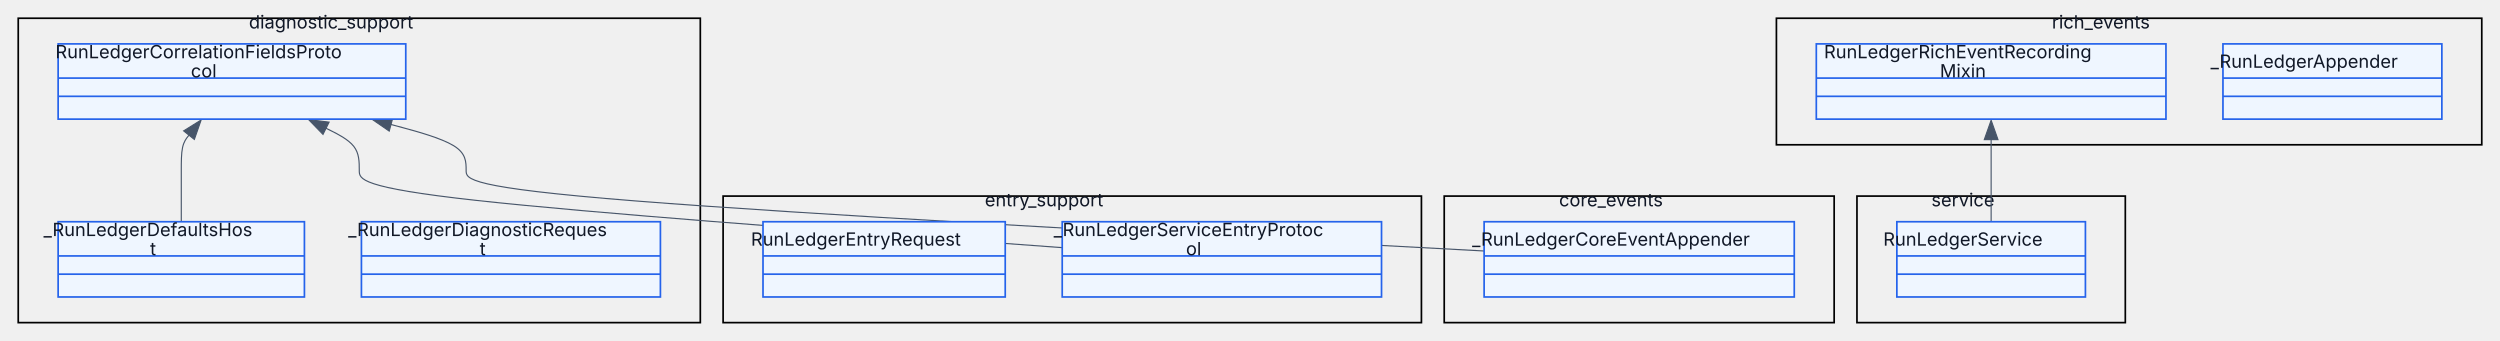
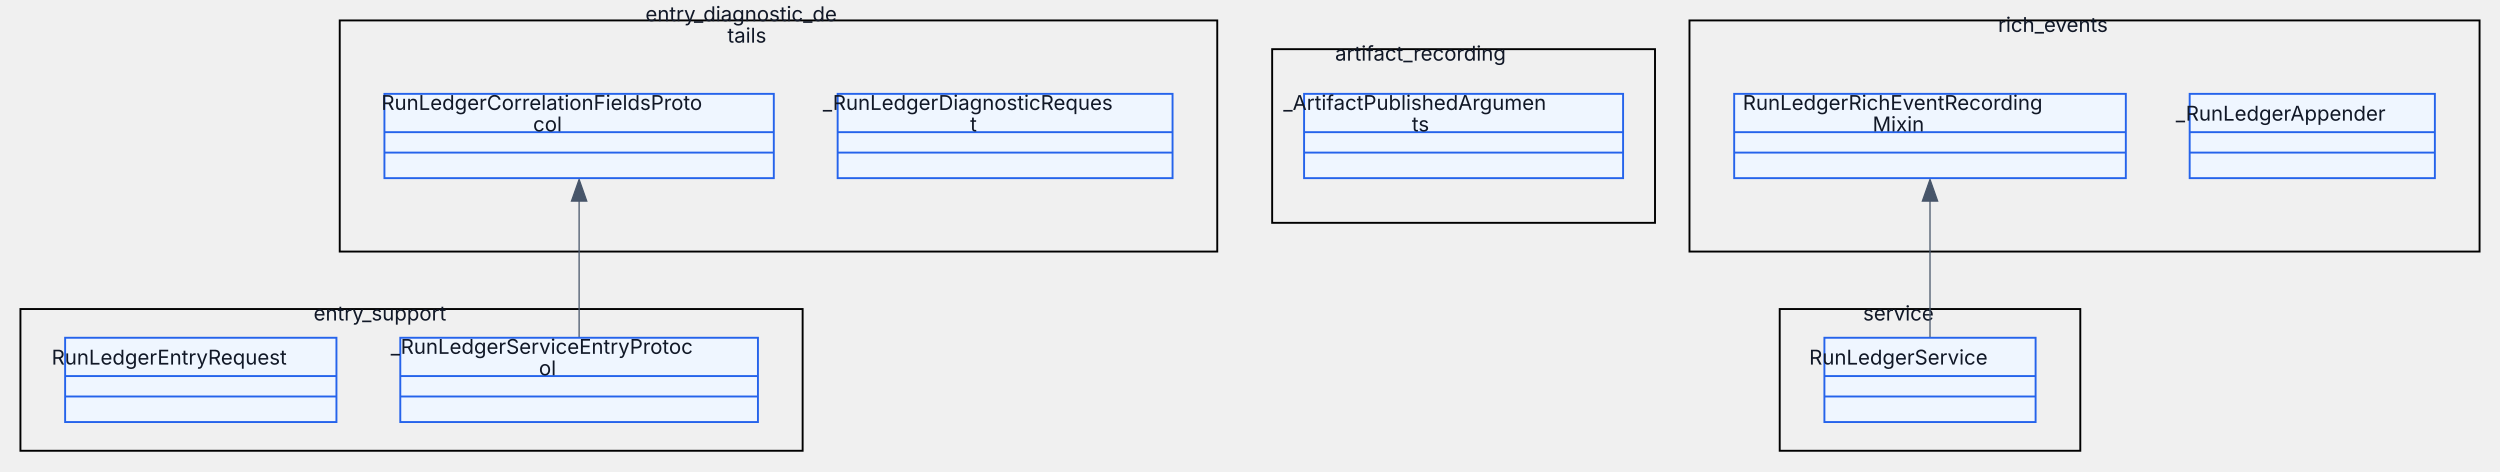
- <svg xmlns="http://www.w3.org/2000/svg" id="my-svg" width="100%" aria-roledescription="classDiagram" style="max-width:2192.95px;background-color:white" viewBox="-8 -8 2192.953 299">
+ <svg xmlns="http://www.w3.org/2000/svg" id="my-svg" width="100%" aria-roledescription="classDiagram" style="max-width:1957.77px;background-color:white" viewBox="-8 -8 1957.766 369">
  <style>#my-svg{font-family:Inter,-apple-system,BlinkMacSystemFont,'Segoe UI',Roboto,Oxygen,Ubuntu,sans-serif;font-size:16px;fill:#212121;}#my-svg .error-icon{fill:#f0fdf4;}#my-svg .error-text{fill:#212121;stroke:#212121;}#my-svg .edge-thickness-normal{stroke-width:2px;}#my-svg .edge-thickness-thick{stroke-width:3.5px;}#my-svg .edge-pattern-solid{stroke-dasharray:0;}#my-svg .edge-pattern-dashed{stroke-dasharray:3;}#my-svg .edge-pattern-dotted{stroke-dasharray:2;}#my-svg .marker{fill:#475569;stroke:#475569;}#my-svg .marker.cross{stroke:#475569;}#my-svg svg{font-family:Inter,-apple-system,BlinkMacSystemFont,'Segoe UI',Roboto,Oxygen,Ubuntu,sans-serif;font-size:16px;}#my-svg g.classGroup text{fill:#2563eb;stroke:none;font-family:Inter,-apple-system,BlinkMacSystemFont,'Segoe UI',Roboto,Oxygen,Ubuntu,sans-serif;font-size:10px;}#my-svg g.classGroup text .title{font-weight:bolder;}#my-svg .nodeLabel,#my-svg .edgeLabel{color:#212121;}#my-svg .edgeLabel .label rect{fill:#eff6ff;}#my-svg .label text{fill:#212121;}#my-svg .edgeLabel .label span{background:#eff6ff;}#my-svg .classTitle{font-weight:bolder;}#my-svg .node rect,#my-svg .node circle,#my-svg .node ellipse,#my-svg .node polygon,#my-svg .node path{fill:#eff6ff;stroke:#2563eb;stroke-width:1px;}#my-svg .divider{stroke:#2563eb;stroke-width:1;}#my-svg g.clickable{cursor:pointer;}#my-svg g.classGroup rect{fill:#eff6ff;stroke:#2563eb;}#my-svg g.classGroup line{stroke:#2563eb;stroke-width:1;}#my-svg .classLabel .box{stroke:none;stroke-width:0;fill:#eff6ff;opacity:0.5;}#my-svg .classLabel .label{fill:#2563eb;font-size:10px;}#my-svg .relation{stroke:#475569;stroke-width:1;fill:none;}#my-svg .dashed-line{stroke-dasharray:3;}#my-svg .dotted-line{stroke-dasharray:1 2;}#my-svg #compositionStart,#my-svg .composition{fill:#475569!important;stroke:#475569!important;stroke-width:1;}#my-svg #compositionEnd,#my-svg .composition{fill:#475569!important;stroke:#475569!important;stroke-width:1;}#my-svg #dependencyStart,#my-svg .dependency{fill:#475569!important;stroke:#475569!important;stroke-width:1;}#my-svg #dependencyStart,#my-svg .dependency{fill:#475569!important;stroke:#475569!important;stroke-width:1;}#my-svg #extensionStart,#my-svg .extension{fill:transparent!important;stroke:#475569!important;stroke-width:1;}#my-svg #extensionEnd,#my-svg .extension{fill:transparent!important;stroke:#475569!important;stroke-width:1;}#my-svg #aggregationStart,#my-svg .aggregation{fill:transparent!important;stroke:#475569!important;stroke-width:1;}#my-svg #aggregationEnd,#my-svg .aggregation{fill:transparent!important;stroke:#475569!important;stroke-width:1;}#my-svg #lollipopStart,#my-svg .lollipop{fill:#eff6ff!important;stroke:#475569!important;stroke-width:1;}#my-svg #lollipopEnd,#my-svg .lollipop{fill:#eff6ff!important;stroke:#475569!important;stroke-width:1;}#my-svg .edgeTerminals{font-size:11px;}#my-svg .classTitleText{text-anchor:middle;font-size:18px;fill:#212121;}#my-svg :root{--mermaid-font-family:"trebuchet ms",verdana,arial,sans-serif;}/*
 * Пользовательские стили диаграмм BioETL (структурированная копия)
 * Источник: custom.css
 * Цель: сгруппировать правила по типам элементов и документировать назначение каждого CSS-параметра.
 */

/* =========================================================
 * 1) Глобальная типографика и базовое поведение текста
 * ========================================================= */
svg {
    /* Задаёт основной стек шрифтов для всего текста в SVG. */
    font-family: Inter, -apple-system, BlinkMacSystemFont, 'Segoe UI', Roboto,
    Oxygen, Ubuntu, sans-serif;
}



/* =========================================================
 * 2) Общая геометрия узлов (для нескольких типов диаграмм)
 * ========================================================= */
.node rect,
.node circle,
.node ellipse,
.node polygon,
.node path {
    /* Единая толщина контура для фигур узлов. */
    stroke-width: 1.5px !important;
    /* Скругляет углы по горизонтали для более мягкого вида. */
    rx: 8;
    /* Скругляет углы по вертикали в паре с rx. */
    ry: 8;
    /* Добавляет лёгкую тень и отделяет узлы от фона. */
    filter:  none; /*  drop-shadow(0px 1px 2px rgba(0, 0, 0, 0.05));*/
}

/* =========================================================
 * 3) Контейнеры subgraph / cluster
 * ========================================================= */
.cluster rect,
.cluster path {
    /* Увеличивает радиус углов у контейнеров-групп. */
    rx: 10;
    /* Поддерживает симметрию скругления по вертикали. */
    ry: 10;
    /* Нейтральная заливка контейнера для снижения визуального шума. */
    fill: #f8fafc;
    /* Приглушённая обводка, чтобы границы были заметны, но не доминировали. */
    stroke: #94a3b8;
    /* Толщина границы контейнера в тон большинству узлов. */
    stroke-width: 1.5px;
    /* Убирает пунктир у рамок контейнеров. */
    stroke-dasharray: none;
    /* Делает фон контейнера полностью непрозрачным. */
    fill-opacity: 1;
    /* Отключает тень контейнера, чтобы акцент оставался на узлах. */
    filter: none;
}

.cluster text {
    /* Нормальный вес шрифта для заголовков групп. */
    font-weight: 400;
    /* Увеличенный размер заголовка относительно текста узлов. */
    font-size: 16px;
}

/* =========================================================
 * 4) Стили линий связей (edges/links)
 * ========================================================= */
.edgePath .path {
    /* Делает основные ребра более заметными в плотных графах. */
    stroke-width: 2.5px;
    /* Скругляет соединения сегментов линий. */
    stroke-linejoin: round;
    /* Скругляет окончания линий. */
    stroke-linecap: round;
}

.edgePath path,
.flowchart-link,
.relation,
.messageLine0,
.messageLine1,
.transition path {
    /* Унифицированные скруглённые соединения для всех типов линий. */
    stroke-linejoin: round;
    /* Унифицированные скруглённые окончания для всех типов линий. */
    stroke-linecap: round;
}

.transition path {
    /* Выравнивает толщину переходов state diagram с основными ребрами. */
    stroke-width: 2.5px;
}

/* =========================================================
 * 5) Подписи ребер и fallback-текст
 * ========================================================= */
.edgeLabel {
    /* Компактный размер шрифта для подписей на связях. */
    font-size: 12px;
    /* Плотная межстрочность для экономии места. */
    line-height: 1.1;
    /* Базовый непрозрачный фон под подписью. */
    background-color: #ffffff;
    /* Небольшие внутренние отступы вокруг текста. */
    padding: 1px 3px;
    /* Мягкое скругление фона подписи. */
    border-radius: 2px;
}

.edgeLabel span,
.edgeLabel p,
text.fo-fallback {
    /* Принудительный тёмный fill для контраста в SVG-рендерах. */
    fill: #111827 !important;
    /* Принудительный тёмный цвет для HTML-подписей. */
    color: #111827 !important;
    /* Полная непрозрачность текста. */
    opacity: 1 !important;
    /* Компактная межстрочность для многострочных подписей. */
    line-height: 1.1;
    /* Убирает стандартные внешние отступы HTML-параграфов. */
    margin: 0;
    /* Убирает стандартные внутренние отступы HTML-параграфов. */
    padding: 0;
}

.edgeLabel .labelBkg,
.labelBkg {
    /* Жёстко задаёт белый фон под текстом подписей. */
    background-color: #ffffff !important;
    /* Делает фон полностью непрозрачным во всех просмотрщиках. */
    opacity: 1 !important;
}

.edgeLabel rect {
    /* Переопределяет полупрозрачный фон по умолчанию у Mermaid. */
    opacity: 1 !important;
    /* Жёстко фиксирует белую заливку прямоугольника под подписью. */
    fill: #ffffff !important;
}

/* =========================================================
 * 6) Элементы sequence diagram
 * ========================================================= */
.actor {
    /* Толщина границы actor-блоков. */
    stroke-width: 1.5px;
    /* Скругление углов actor-блоков по горизонтали. */
    rx: 4;
    /* Скругление углов actor-блоков по вертикали. */
    ry: 4;
}

.messageLine0,
.messageLine1 {
    /* Толщина линий сообщений в sequence diagram. */
    stroke-width: 1.6px;
}

.messageText {
    /* Базовый размер текста сообщений. */
    font-size: 13px;
}

.activation0 {
    /* Более тонкая линия activation bar, чтобы не перегружать схему. */
    stroke-width: 1px;
}

.note {
    /* Скругление углов заметки по горизонтали. */
    rx: 4;
    /* Скругление углов заметки по вертикали. */
    ry: 4;
    /* Тонкая граница для вторичных блоков. */
    stroke-width: 1px;
    /* Лёгкая тень для визуального отделения заметок. */
    filter: drop-shadow(1px 1px 2px rgba(0, 0, 0, 0.06));
}

/* =========================================================
 * 7) Базовые элементы class diagram
 * ========================================================= */
g.classGroup rect {
    /* Скругление углов class box по горизонтали. */
    rx: 10;
    /* Скругление углов class box по вертикали. */
    ry: 10;
    /* Толщина границы class box. */
    stroke-width: 1.5px;
    /* Мягкая тень у class box без агрессивного контраста. */
    filter: drop-shadow(1px 1px 2px rgba(0, 0, 0, 0.06));
}

g.classGroup text {
    /* Базовый размер текста внутри class diagram. */
    font-size: 14px;
    padding: 10px 10px;
}

g.classGroup line {
    /* Толщина внутренних разделителей класса. */
    stroke-width: 1px;
}

.relation {
    /* Толщина связей между классами на уровне основных ребер. */
    stroke-width: 2.5px;
}

/* =========================================================
 * 8) Типографика HTML-лейблов class diagram
 * ========================================================= */
g.label-group .nodeLabel {
    /* Увеличенный размер названия класса для иерархии. */
    font-size: 16px !important;
    /* Полужирный акцент на имени класса. */
    font-weight: 200 !important;
    /* Лёгкое межбуквенное расстояние для читаемости заголовка. */
    letter-spacing: 0.01em;
}

g.annotation-group .nodeLabel {
    /* Уменьшенный размер для стереотипов/аннотаций. */
    font-size: 11px !important;
    /* Курсив для визуального отделения аннотаций. */
    font-style: italic !important;
    /* Небольшое ослабление контраста вторичного текста. */
    opacity: 0.8;
}

g.members-group .nodeLabel,
g.methods-group .nodeLabel {
    /* Компактный размер для атрибутов и методов. */
    font-size: 12px !important;
    /* Нормальный вес шрифта для плотного структурного текста. */
    font-weight: 400 !important;
}

/* =========================================================
 * 9) Помощники размеров foreignObject (class/flowchart)
 * ========================================================= */
g.members-group foreignObject,
g.methods-group foreignObject {
    /* Минимальная высота областей members/methods. */
    min-height: 40px;
}

.node foreignObject &gt; div,
g.classGroup foreignObject &gt; div {
    /* Стабилизирует вычисление размеров с учётом отступов/границ. */
    box-sizing: border-box;
}

.node.size-sm foreignObject &gt; div {
    /* Минимальная высота для малого размерного уровня узла. */
    min-height: 80px;
    /* Минимальная ширина для малого размерного уровня узла. */
    min-width: 180px;
}

.node.size-md foreignObject &gt; div {
    /* Минимальная высота для среднего размерного уровня узла. */
    min-height: 140px;
    /* Минимальная ширина для среднего размерного уровня узла. */
    min-width: 260px;
}

.node.size-lg foreignObject &gt; div {
    /* Минимальная высота для большого размерного уровня узла. */
    min-height: 200px;
    /* Минимальная ширина для большого размерного уровня узла. */
    min-width: 340px;
}

/* =========================================================
 * 10) Элементы state diagram
 * ========================================================= */
g.stateGroup rect {
    /* Скругление углов контейнеров состояний по горизонтали. */
    rx: 8;
    /* Скругление углов контейнеров состояний по вертикали. */
    ry: 8;
}

.statediagram-state rect {
    /* Скругление углов узлов состояния по горизонтали. */
    rx: 8;
    /* Скругление углов узлов состояния по вертикали. */
    ry: 8;
    /* Толщина границы узла состояния. */
    stroke-width: 1.5px;
    /* Лёгкая тень для визуального отделения state box. */
    filter: drop-shadow(1px 2px 3px rgba(0, 0, 0, 0.08));
}

/* =========================================================
 * 11) Элементы ER diagram
 * ========================================================= */
.er.entityBox {
    /* Толщина границы сущности ER-диаграммы. */
    stroke-width: 1.5px;
    /* Скругление углов сущности по горизонтали. */
    rx: 4;
    /* Скругление углов сущности по вертикали. */
    ry: 4;
    /* Лёгкая тень для отделения блоков сущностей. */
    filter: drop-shadow(1px 2px 3px rgba(0, 0, 0, 0.08));
}

/* =========================================================
 * 12) Узлы mindmap
 * ========================================================= */
.mindmap-node rect,
.mindmap-node circle {
    /* Толщина контура узлов mindmap. */
    stroke-width: 1.5px;
    /* Чуть более выраженная тень для плотных радиальных веток. */
    filter: drop-shadow(1px 2px 2px rgba(0, 0, 0, 0.1));
}

/* =========================================================
 * 13) Маркеры стрелок
 * ========================================================= */
marker path {
    /* Единый нейтральный цвет наконечников стрелок. */
    fill: #475569;
}

/* =========================================================
 * 14) Цветовая карта архитектурных слоёв (fallback-селекторы)
 * ========================================================= */
[id*="Domain"] &gt; rect,
[id*="Domain"] &gt; path {
    /* Цвет фона для доменного слоя. */
    fill: #f5f3ff !important;
    /* Цвет границы для доменного слоя. */
    stroke: #7c3aed !important;
}

.cluster[id*="Domain"] &gt; rect,
.cluster[id*="Domain"] &gt; path {
    fill: #ffffff !important;
}

[id*="Application"] &gt; rect,
[id*="Application"] &gt; path {
    /* Цвет фона для application-слоя. */
    fill: #f0fdf4 !important;
    /* Цвет границы для application-слоя. */
    stroke: #16a34a !important;
}

.cluster[id*="Application"] &gt; rect,
.cluster[id*="Application"] &gt; path {
    fill: #ffffff !important;
}

[id*="Infrastructure"] &gt; rect,
[id*="Infrastructure"] &gt; path {
    /* Цвет фона для infrastructure-слоя. */
    fill: #fff1f2 !important;
    /* Цвет границы для infrastructure-слоя. */
    stroke: #dc2626 !important;
}

.cluster[id*="Infrastructure"] &gt; rect,
.cluster[id*="Infrastructure"] &gt; path {
    fill: #ffffff !important;
}

[id*="Composition"] &gt; rect,
[id*="Composition"] &gt; path {
    /* Цвет фона для composition-слоя. */
    fill: #fff7ed !important;
    /* Цвет границы для composition-слоя. */
    stroke: #f59e0b !important;
}

.cluster[id*="Composition"] &gt; rect,
.cluster[id*="Composition"] &gt; path {
    fill: #ffffff !important;
}

[id*="Interfaces"] &gt; rect,
[id*="Interfaces"] &gt; path {
    /* Цвет фона для слоя интерфейсов. */
    fill: #eff6ff !important;
    /* Цвет границы для слоя интерфейсов. */
    stroke: #2563eb !important;
}

.cluster[id*="Interfaces"] &gt; rect,
.cluster[id*="Interfaces"] &gt; path {
    fill: #ffffff !important;
}

[id*="External"] &gt; rect,
[id*="External"] &gt; path {
    /* Цвет фона для внешних систем. */
    fill: #f1f5f9 !important;
    /* Цвет границы для внешних систем. */
    stroke: #64748b !important;
}

.cluster[id*="External"] &gt; rect,
.cluster[id*="External"] &gt; path {
    fill: #ffffff !important;
}

/* Белая подложка под подписи всех архитектурных/medallion слоёв */
g.cluster[id*="Domain"] .cluster-label foreignObject &gt; div,
g.cluster[id*="Application"] .cluster-label foreignObject &gt; div,
g.cluster[id*="Infrastructure"] .cluster-label foreignObject &gt; div,
g.cluster[id*="Composition"] .cluster-label foreignObject &gt; div,
g.cluster[id*="Interfaces"] .cluster-label foreignObject &gt; div,
g.cluster[id*="External"] .cluster-label foreignObject &gt; div,
g.cluster[id*="Bronze"] .cluster-label foreignObject &gt; div,
g.cluster[id*="Silver"] .cluster-label foreignObject &gt; div,
g.cluster[id*="Gold"] .cluster-label foreignObject &gt; div,
g.cluster[id*="Quarantine"] .cluster-label foreignObject &gt; div {
    background: #ffffff !important;
    padding: 0 6px !important;
    border-radius: 4px;
}

/* Fallback для рендеров без foreignObject: не рисуем толстую обводку */
g.cluster[id*="Domain"] .cluster-label text.fo-fallback,
g.cluster[id*="Application"] .cluster-label text.fo-fallback,
g.cluster[id*="Infrastructure"] .cluster-label text.fo-fallback,
g.cluster[id*="Composition"] .cluster-label text.fo-fallback,
g.cluster[id*="Interfaces"] .cluster-label text.fo-fallback,
g.cluster[id*="External"] .cluster-label text.fo-fallback,
g.cluster[id*="Bronze"] .cluster-label text.fo-fallback,
g.cluster[id*="Silver"] .cluster-label text.fo-fallback,
g.cluster[id*="Gold"] .cluster-label text.fo-fallback,
g.cluster[id*="Quarantine"] .cluster-label text.fo-fallback {
    fill: #111827 !important;
    stroke: none !important;
}

/* =========================================================
 * 15) Цветовая карта слоёв Medallion
 * ========================================================= */
[id*="Bronze"] &gt; rect,
[id*="Bronze"] &gt; path {
    /* Цвет фона Bronze-слоя. */
    fill: #fff7ed !important;
    /* Цвет границы Bronze-слоя. */
    stroke: #f59e0b !important;
}

[id*="Silver"] &gt; rect,
[id*="Silver"] &gt; path {
    /* Цвет фона Silver-слоя. */
    fill: #f8fafc !important;
    /* Цвет границы Silver-слоя. */
    stroke: #475569 !important;
}

[id*="Gold"] &gt; rect,
[id*="Gold"] &gt; path {
    /* Цвет фона Gold-слоя. */
    fill: #fefce8 !important;
    /* Цвет границы Gold-слоя. */
    stroke: #ca8a04 !important;
}

[id*="Quarantine"] &gt; rect,
[id*="Quarantine"] &gt; path {
    /* Цвет фона для карантинных/проблемных потоков данных. */
    fill: #ffe4e6 !important;
    /* Цвет границы для карантинных/проблемных потоков данных. */
    stroke: #e11d48 !important;
}
/* Нормализует вес текста в узлах и заголовках слоёв (без полужирного акцента). */
.node .label text,
.node .label tspan,
.node .label .nodeLabel,
text.fo-fallback {
    stroke: none !important;
    stroke-width: 0 !important;
    fill: #111827 !important;
    font-weight: 400 !important;
}
/* Single text layer (fallback-only) */
text.fo-fallback {
    display: inline !important;
}

foreignObject {
    display: none !important;
}/* bioetl-inject */#my-svg .edgeLabel rect{opacity:1!important;fill:#ffffff!important}#my-svg .labelBkg{background-color:#ffffff!important;opacity:1!important}#my-svg .edgeLabel .labelBkg{background-color:#ffffff!important;opacity:1!important}#my-svg .edgeLabel{font-size:12px;line-height:1.1;padding:1px 3px}#my-svg .edgeLabel span{color:#111827!important;fill:#111827!important;opacity:1!important;line-height:1.1;margin:0;padding:0}#my-svg .edgeLabel p{color:#111827!important;fill:#111827!important;opacity:1!important;line-height:1.1;margin:0;padding:0}#my-svg text.fo-fallback{color:#111827!important;fill:#111827!important;opacity:1!important}</style>
  <defs>
    <marker id="my-svg_classDiagram-aggregationStart" class="marker aggregation classDiagram" markerHeight="240" markerWidth="190" orient="auto" refX="18" refY="7">
      <path d="m18 7-9 6-8-6 8-6Z" />
    </marker>
  </defs>
  <defs>
    <marker id="my-svg_classDiagram-aggregationEnd" class="marker aggregation classDiagram" markerHeight="28" markerWidth="20" orient="auto" refX="1" refY="7">
      <path d="m18 7-9 6-8-6 8-6Z" />
    </marker>
  </defs>
  <defs>
    <marker id="my-svg_classDiagram-extensionStart" class="marker extension classDiagram" markerHeight="240" markerWidth="190" orient="auto" refX="18" refY="7">
      <path d="m1 7 17 6V1Z" />
    </marker>
  </defs>
  <defs>
    <marker id="my-svg_classDiagram-extensionEnd" class="marker extension classDiagram" markerHeight="28" markerWidth="20" orient="auto" refX="1" refY="7">
      <path d="M1 1v12l17-6Z" />
    </marker>
  </defs>
  <defs>
    <marker id="my-svg_classDiagram-compositionStart" class="marker composition classDiagram" markerHeight="240" markerWidth="190" orient="auto" refX="18" refY="7">
      <path d="m18 7-9 6-8-6 8-6Z" />
    </marker>
  </defs>
  <defs>
    <marker id="my-svg_classDiagram-compositionEnd" class="marker composition classDiagram" markerHeight="28" markerWidth="20" orient="auto" refX="1" refY="7">
      <path d="m18 7-9 6-8-6 8-6Z" />
    </marker>
  </defs>
  <defs>
    <marker id="my-svg_classDiagram-dependencyStart" class="marker dependency classDiagram" markerHeight="240" markerWidth="190" orient="auto" refX="6" refY="7">
      <path d="m5 7 4 6-8-6 8-6Z" />
    </marker>
  </defs>
  <defs>
    <marker id="my-svg_classDiagram-dependencyEnd" class="marker dependency classDiagram" markerHeight="28" markerWidth="20" orient="auto" refX="13" refY="7">
      <path d="m18 7-9 6 5-6-5-6Z" />
    </marker>
  </defs>
  <defs>
    <marker id="my-svg_classDiagram-lollipopStart" class="marker lollipop classDiagram" markerHeight="240" markerWidth="190" orient="auto" refX="13" refY="7">
      <circle cx="7" cy="7" r="6" fill="transparent" stroke="#000" />
    </marker>
  </defs>
  <defs>
    <marker id="my-svg_classDiagram-lollipopEnd" class="marker lollipop classDiagram" markerHeight="240" markerWidth="190" orient="auto" refX="1" refY="7">
      <circle cx="7" cy="7" r="6" fill="transparent" stroke="#000" />
    </marker>
  </defs>
  <g class="root">
    <g class="clusters">
-       <g id="diagnostic_support" class="cluster">
-         <path d="M8 8h598.297v267H8z" style="fill:none;stroke:black" />
+       <g id="entry_diagnostic_details" class="cluster">
+         <path d="M258.047 8h687.188v181H258.047z" style="fill:none;stroke:black" />
        <g class="cluster-label">
-           <text xml:space="preserve" x="67.156" y="9" class="fo-fallback" text-anchor="middle" transform="translate(239.992 8)">
-             <tspan x="67.156">diagnostic_support</tspan>
+           <text xml:space="preserve" x="85.836" y=".6" class="fo-fallback" text-anchor="middle" transform="translate(515.805 8)">
+             <tspan x="85.836">entry_diagnostic_de</tspan>
+             <tspan x="85.836" dy="16.8">tails</tspan>
          </text>
        </g>
      </g>
      <g id="entry_support" class="cluster">
-         <path d="M626.297 164h612.547v111H626.297z" style="fill:none;stroke:black" />
+         <path d="M8 234h612.547v111H8z" style="fill:none;stroke:black" />
        <g class="cluster-label">
-           <text xml:space="preserve" x="48.922" y="9" class="fo-fallback" text-anchor="middle" transform="translate(883.648 164)">
+           <text xml:space="preserve" x="48.922" y="9" class="fo-fallback" text-anchor="middle" transform="translate(265.352 234)">
            <tspan x="48.922">entry_support</tspan>
          </text>
        </g>
      </g>
      <g id="rich_events" class="cluster">
-         <path d="M1550.234 8h618.719v111h-618.719z" style="fill:none;stroke:black" />
+         <path d="M1315.047 8h618.719v181h-618.719z" style="fill:none;stroke:black" />
        <g class="cluster-label">
-           <text xml:space="preserve" x="40.914" y="9" class="fo-fallback" text-anchor="middle" transform="translate(1818.68 8)">
+           <text xml:space="preserve" x="40.914" y="9" class="fo-fallback" text-anchor="middle" transform="translate(1583.492 8)">
            <tspan x="40.914">rich_events</tspan>
          </text>
        </g>
      </g>
-       <g id="core_events" class="cluster">
-         <path d="M1258.844 164h342.047v111h-342.047z" style="fill:none;stroke:black" />
+       <g id="service" class="cluster">
+         <path d="M1385.703 234h235.391v111h-235.391z" style="fill:none;stroke:black" />
        <g class="cluster-label">
-           <text xml:space="preserve" x="43.586" y="9" class="fo-fallback" text-anchor="middle" transform="translate(1386.281 164)">
-             <tspan x="43.586">core_events</tspan>
-           </text>
-         </g>
-       </g>
-       <g id="service" class="cluster">
-         <path d="M1620.891 164h235.391v111h-235.391z" style="fill:none;stroke:black" />
-         <g class="cluster-label">
-           <text xml:space="preserve" x="25.344" y="9" class="fo-fallback" text-anchor="middle" transform="translate(1713.242 164)">
+           <text xml:space="preserve" x="25.344" y="9" class="fo-fallback" text-anchor="middle" transform="translate(1478.055 234)">
            <tspan x="25.344">service</tspan>
          </text>
        </g>
      </g>
    </g>
    <g class="edgePaths">
-       <path id="id1" marker-start="url(#my-svg_classDiagram-extensionStart)" d="m334.978 101.195 10.984 2.967c10.983 2.968 32.95 8.903 43.933 15.62C400.88 126.5 400.88 134 400.88 141.5s0 15 148.827 26.777c148.828 11.777 446.483 27.832 595.31 35.86l148.828 8.026" class="edge-pattern-solid relation" style="fill:none" />
-       <path id="id2" marker-start="url(#my-svg_classDiagram-extensionStart)" d="m157.782 110.55-1.127 1.408c-1.128 1.409-3.384 4.225-4.512 9.384-1.127 5.158-1.127 12.658-1.127 20.158v45" class="edge-pattern-solid relation" style="fill:none" />
-       <path id="id3" marker-start="url(#my-svg_classDiagram-extensionStart)" d="m277.99 104.51 4.86 2.415c4.859 2.415 14.579 7.245 19.439 13.41s4.86 13.665 4.86 21.165 0 15 102.769 26.288 308.309 26.364 411.078 33.902l102.77 7.538" class="edge-pattern-solid relation" style="fill:none" />
-       <path id="id4" marker-start="url(#my-svg_classDiagram-extensionStart)" d="M1738.586 114.5v72" class="edge-pattern-solid relation" style="fill:none" />
+       <path id="id1" marker-start="url(#my-svg_classDiagram-extensionStart)" d="M445.508 149.5v107" class="edge-pattern-solid relation" style="fill:none" />
+       <path id="id2" marker-start="url(#my-svg_classDiagram-extensionStart)" d="M1503.398 149.5v107" class="edge-pattern-solid relation" style="fill:none" />
    </g>
    <g class="nodes">
      <g id="classId-RunLedgerCorrelationFieldsProtocol-0" class="node default">
-         <path d="M43 30.5h304.922v66H43z" class="outer title-state" />
-         <path d="M43 60.5h304.922M43 76.5h304.922" class="divider" />
+         <path d="M293.047 65.5h304.922v66H293.047z" class="outer title-state" />
+         <path d="M293.047 95.5h304.922M293.047 111.5h304.922" class="divider" />
        <g class="label">
-           <text xml:space="preserve" x="140.461" y=".6" class="classTitle fo-fallback" text-anchor="middle" transform="translate(55 42.5)">
+           <text xml:space="preserve" x="140.461" y=".6" class="classTitle fo-fallback" text-anchor="middle" transform="translate(305.047 77.5)">
            <tspan x="140.461">RunLedgerCorrelationFieldsProto</tspan>
            <tspan x="140.461" dy="16.8">col</tspan>
          </text>
        </g>
      </g>
-       <g id="classId-_RunLedgerDefaultsHost-1" class="node default">
-         <path d="M43 186.5h216.03v66H43z" class="outer title-state" />
-         <path d="M43 216.5h216.032M43 232.5h216.032" class="divider" />
+       <g id="classId-_RunLedgerDiagnosticRequest-1" class="node default">
+         <path d="M647.969 65.5h262.266v66H647.969z" class="outer title-state" />
+         <path d="M647.969 95.5h262.266M647.969 111.5h262.266" class="divider" />
        <g class="label">
-           <text xml:space="preserve" x="96.016" y=".6" class="classTitle fo-fallback" text-anchor="middle" transform="translate(55 198.5)">
-             <tspan x="96.016">_RunLedgerDefaultsHos</tspan>
-             <tspan x="96.016" dy="16.8">t</tspan>
-           </text>
-         </g>
-       </g>
-       <g id="classId-_RunLedgerDiagnosticRequest-2" class="node default">
-         <path d="M309.031 186.5h262.266v66H309.031z" class="outer title-state" />
-         <path d="M309.031 216.5h262.266M309.031 232.5h262.266" class="divider" />
-         <g class="label">
-           <text xml:space="preserve" x="119.133" y=".6" class="classTitle fo-fallback" text-anchor="middle" transform="translate(321.031 198.5)">
+           <text xml:space="preserve" x="119.133" y=".6" class="classTitle fo-fallback" text-anchor="middle" transform="translate(659.969 77.5)">
            <tspan x="119.133">_RunLedgerDiagnosticReques</tspan>
            <tspan x="119.133" dy="16.8">t</tspan>
          </text>
        </g>
      </g>
-       <g id="classId-RunLedgerEntryRequest-3" class="node default">
-         <path d="M661.297 186.5h212.47v66h-212.47z" class="outer title-state" />
-         <path d="M661.297 216.5h212.468M661.297 232.5h212.468" class="divider" />
+       <g id="classId-RunLedgerEntryRequest-2" class="node default">
+         <path d="M43 256.5h212.47v66H43z" class="outer title-state" />
+         <path d="M43 286.5h212.468M43 302.5h212.468" class="divider" />
        <g class="label">
-           <text xml:space="preserve" x="94.234" y="9" class="classTitle fo-fallback" text-anchor="middle" transform="translate(673.297 198.5)">
+           <text xml:space="preserve" x="94.234" y="9" class="classTitle fo-fallback" text-anchor="middle" transform="translate(55 268.5)">
            <tspan x="94.234">RunLedgerEntryRequest</tspan>
          </text>
        </g>
      </g>
-       <g id="classId-_RunLedgerServiceEntryProtocol-4" class="node default">
-         <path d="M923.766 186.5h280.078v66H923.766z" class="outer title-state" />
-         <path d="M923.766 216.5h280.078M923.766 232.5h280.078" class="divider" />
+       <g id="classId-_RunLedgerServiceEntryProtocol-3" class="node default">
+         <path d="M305.469 256.5h280.078v66H305.469z" class="outer title-state" />
+         <path d="M305.469 286.5h280.078M305.469 302.5h280.078" class="divider" />
        <g class="label">
-           <text xml:space="preserve" x="128.039" y=".6" class="classTitle fo-fallback" text-anchor="middle" transform="translate(935.766 198.5)">
+           <text xml:space="preserve" x="128.039" y=".6" class="classTitle fo-fallback" text-anchor="middle" transform="translate(317.469 268.5)">
            <tspan x="128.039">_RunLedgerServiceEntryProtoc</tspan>
            <tspan x="128.039" dy="16.8">ol</tspan>
          </text>
        </g>
      </g>
-       <g id="classId-RunLedgerRichEventRecordingMixin-5" class="node default">
-         <path d="M1585.234 30.5h306.703v66h-306.703z" class="outer title-state" />
-         <path d="M1585.234 60.5h306.704M1585.234 76.5h306.704" class="divider" />
+       <g id="classId-RunLedgerRichEventRecordingMixin-4" class="node default">
+         <path d="M1350.046 65.5h306.703v66h-306.703z" class="outer title-state" />
+         <path d="M1350.046 95.5h306.704M1350.046 111.5h306.704" class="divider" />
        <g class="label">
-           <text xml:space="preserve" x="141.352" y=".6" class="classTitle fo-fallback" text-anchor="middle" transform="translate(1597.234 42.5)">
+           <text xml:space="preserve" x="141.352" y=".6" class="classTitle fo-fallback" text-anchor="middle" transform="translate(1362.047 77.5)">
            <tspan x="141.352">RunLedgerRichEventRecording</tspan>
            <tspan x="141.352" dy="16.8">Mixin</tspan>
          </text>
        </g>
      </g>
-       <g id="classId-_RunLedgerAppender-6" class="node default">
-         <path d="M1941.937 30.5h192.016v66h-192.016z" class="outer title-state" />
-         <path d="M1941.937 60.5h192.016M1941.937 76.5h192.016" class="divider" />
+       <g id="classId-_RunLedgerAppender-5" class="node default">
+         <path d="M1706.75 65.5h192.016v66H1706.75z" class="outer title-state" />
+         <path d="M1706.75 95.5h192.016M1706.75 111.5h192.016" class="divider" />
        <g class="label">
-           <text xml:space="preserve" x="84.008" y="9" class="classTitle fo-fallback" text-anchor="middle" transform="translate(1953.938 42.5)">
+           <text xml:space="preserve" x="84.008" y="9" class="classTitle fo-fallback" text-anchor="middle" transform="translate(1718.75 77.5)">
            <tspan x="84.008">_RunLedgerAppender</tspan>
          </text>
        </g>
      </g>
-       <g id="classId-_RunLedgerCoreEventAppender-7" class="node default">
-         <path d="M1293.844 186.5h272.047v66h-272.047z" class="outer title-state" />
-         <path d="M1293.844 216.5h272.046M1293.844 232.5h272.046" class="divider" />
+       <g class="root">
+         <g class="clusters" transform="translate(980.234 22.5)">
+           <g id="artifact_recording" class="cluster">
+             <path d="M8 8h299.813v136H8z" style="fill:none;stroke:black" />
+             <g class="cluster-label">
+               <text xml:space="preserve" x="61.812" y="9" class="fo-fallback" text-anchor="middle" transform="translate(96.094 8)">
+                 <tspan x="61.812">artifact_recording</tspan>
+               </text>
+             </g>
+           </g>
+         </g>
+         <g class="nodes" transform="translate(980.234 22.5)">
+           <g id="classId-_ArtifactPublishedArguments-6" class="node default">
+             <path d="M33 43h249.813v66H33z" class="outer title-state" />
+             <path d="M33 73h249.812M33 89h249.812" class="divider" />
+             <g class="label">
+               <text xml:space="preserve" x="112.906" y=".6" class="classTitle fo-fallback" text-anchor="middle" transform="translate(45 55)">
+                 <tspan x="112.906">_ArtifactPublishedArgumen</tspan>
+                 <tspan x="112.906" dy="16.8">ts</tspan>
+               </text>
+             </g>
+           </g>
+         </g>
+       </g>
+       <g id="classId-RunLedgerService-7" class="node default">
+         <path d="M1420.703 256.5h165.391v66h-165.39z" class="outer title-state" />
+         <path d="M1420.703 286.5h165.39M1420.703 302.5h165.39" class="divider" />
        <g class="label">
-           <text xml:space="preserve" x="124.023" y="9" class="classTitle fo-fallback" text-anchor="middle" transform="translate(1305.844 198.5)">
-             <tspan x="124.023">_RunLedgerCoreEventAppender</tspan>
-           </text>
-         </g>
-       </g>
-       <g id="classId-RunLedgerService-8" class="node default">
-         <path d="M1655.89 186.5h165.392v66H1655.89z" class="outer title-state" />
-         <path d="M1655.89 216.5h165.39M1655.89 232.5h165.39" class="divider" />
-         <g class="label">
-           <text xml:space="preserve" x="70.695" y="9" class="classTitle fo-fallback" text-anchor="middle" transform="translate(1667.89 198.5)">
+           <text xml:space="preserve" x="70.695" y="9" class="classTitle fo-fallback" text-anchor="middle" transform="translate(1432.703 268.5)">
            <tspan x="70.695">RunLedgerService</tspan>
          </text>
        </g>
      </g>
    </g>
  </g>
</svg>
